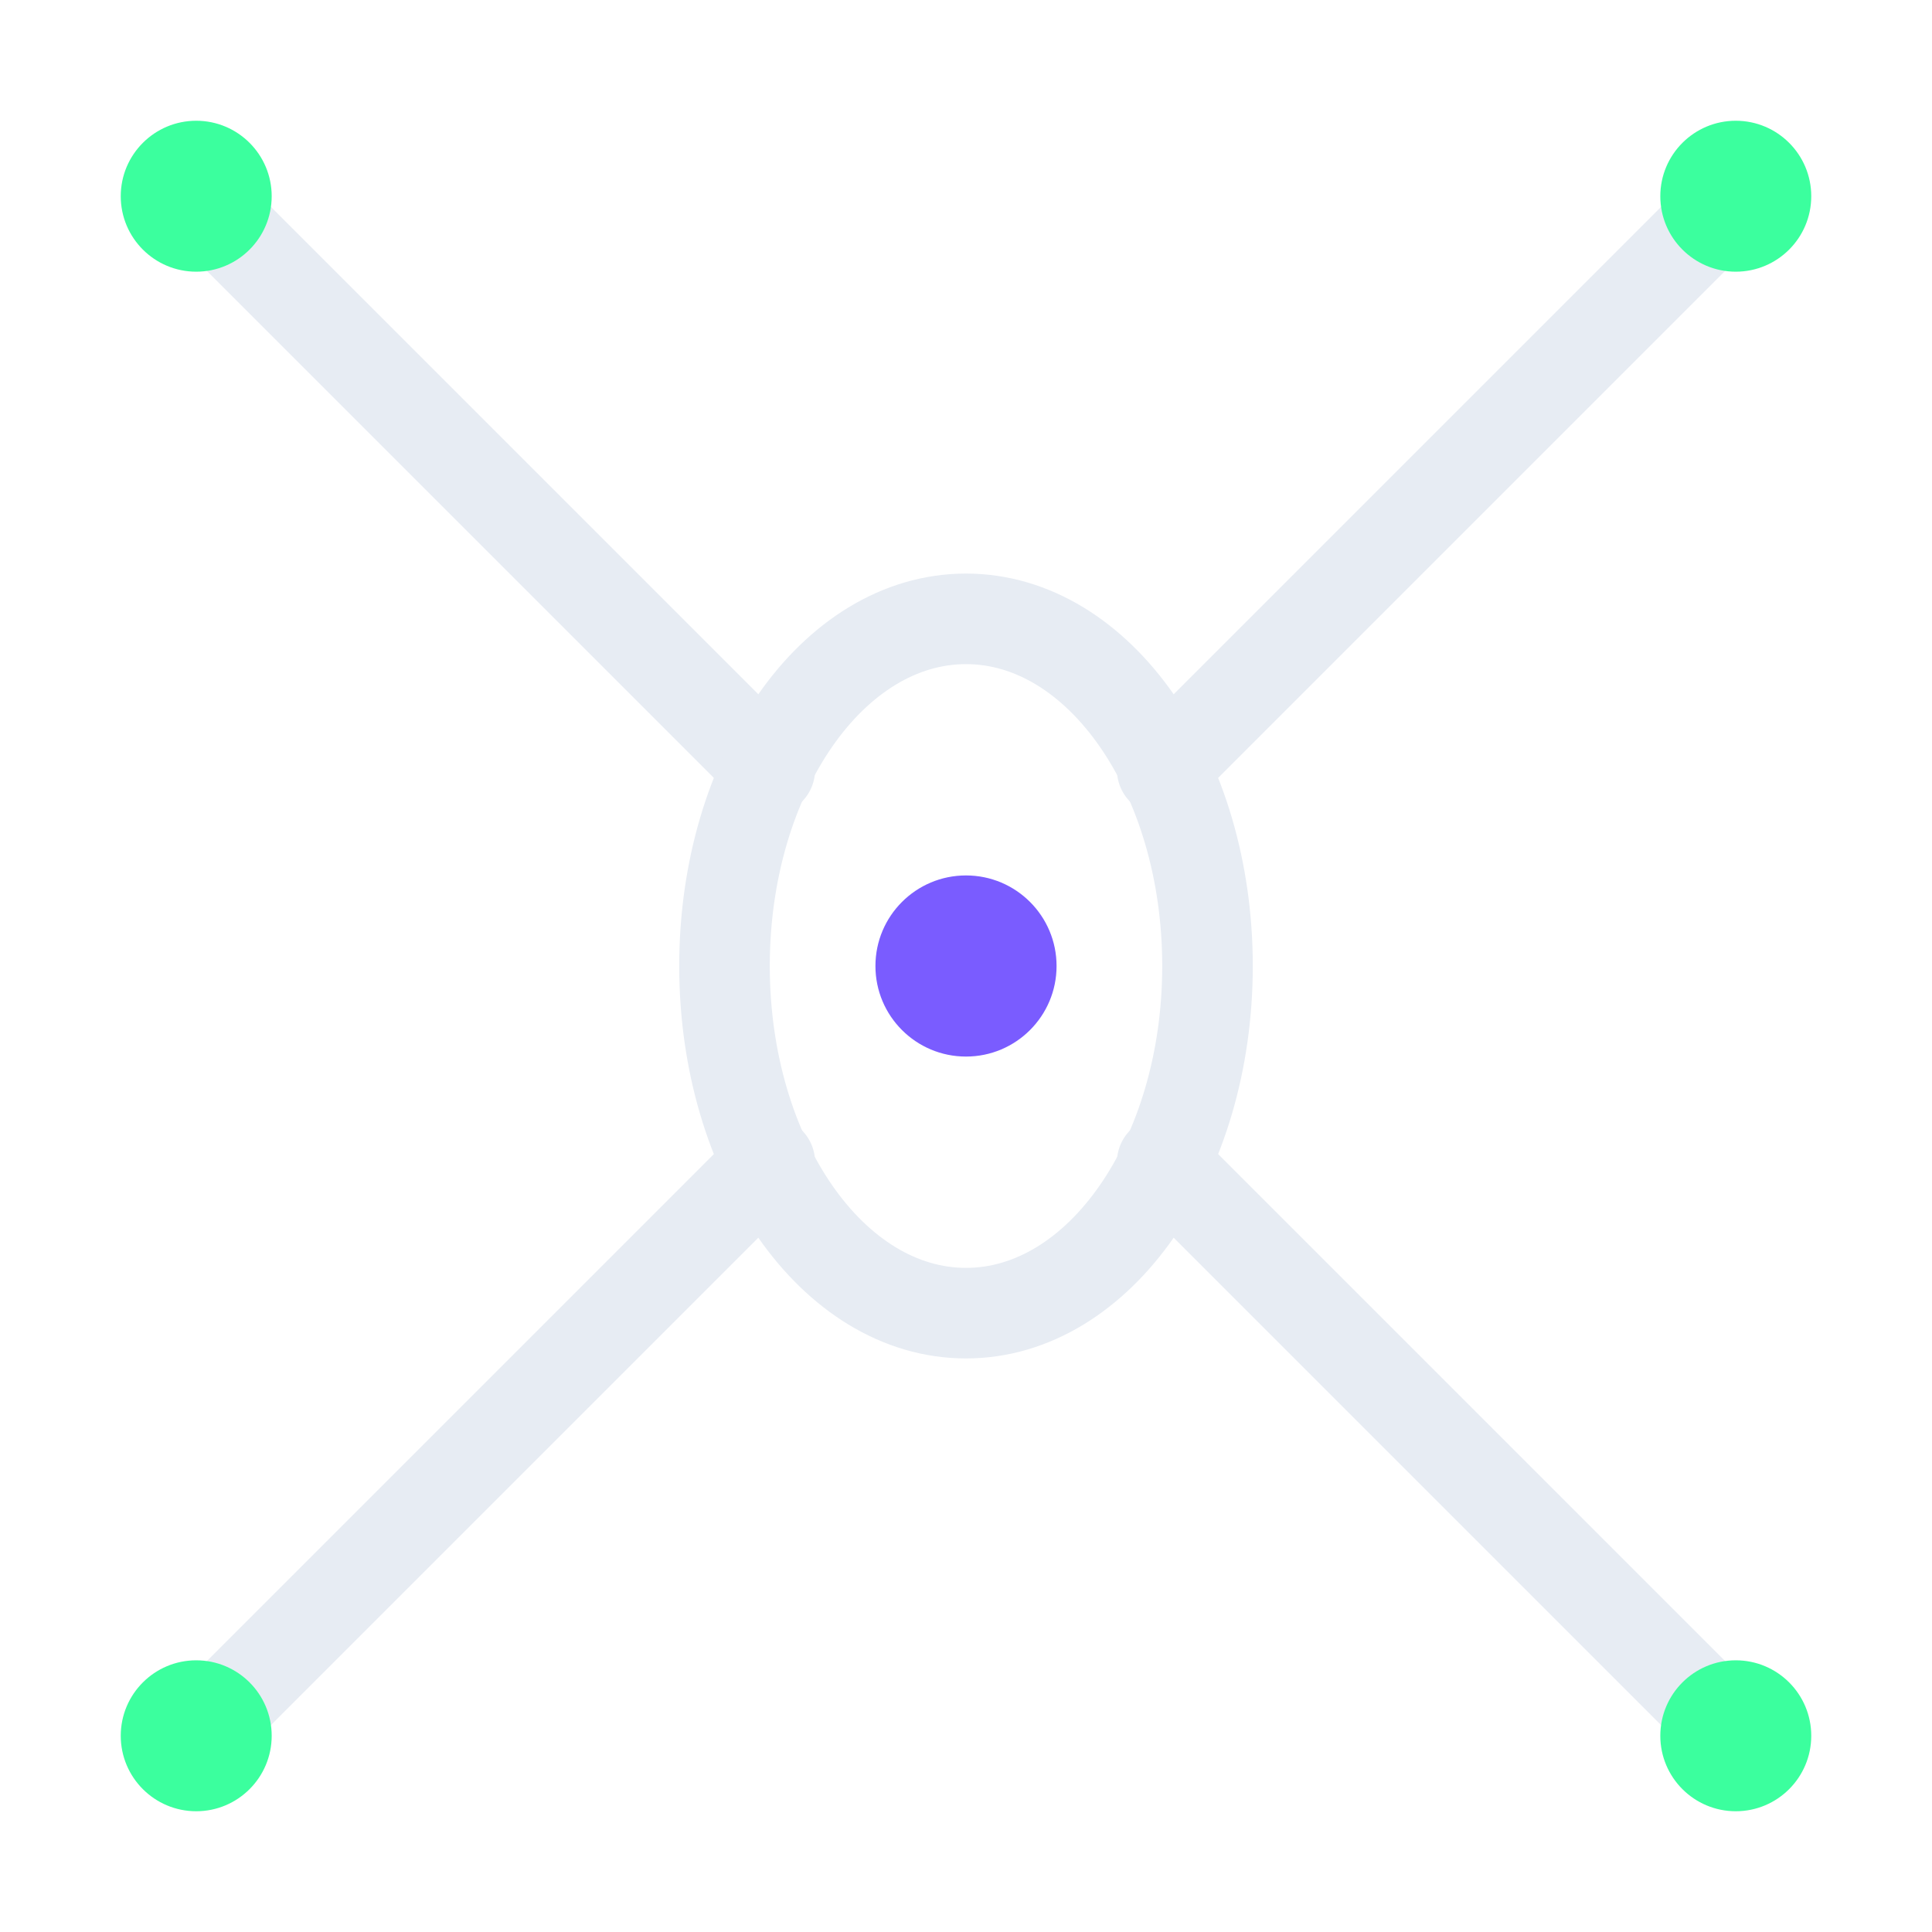
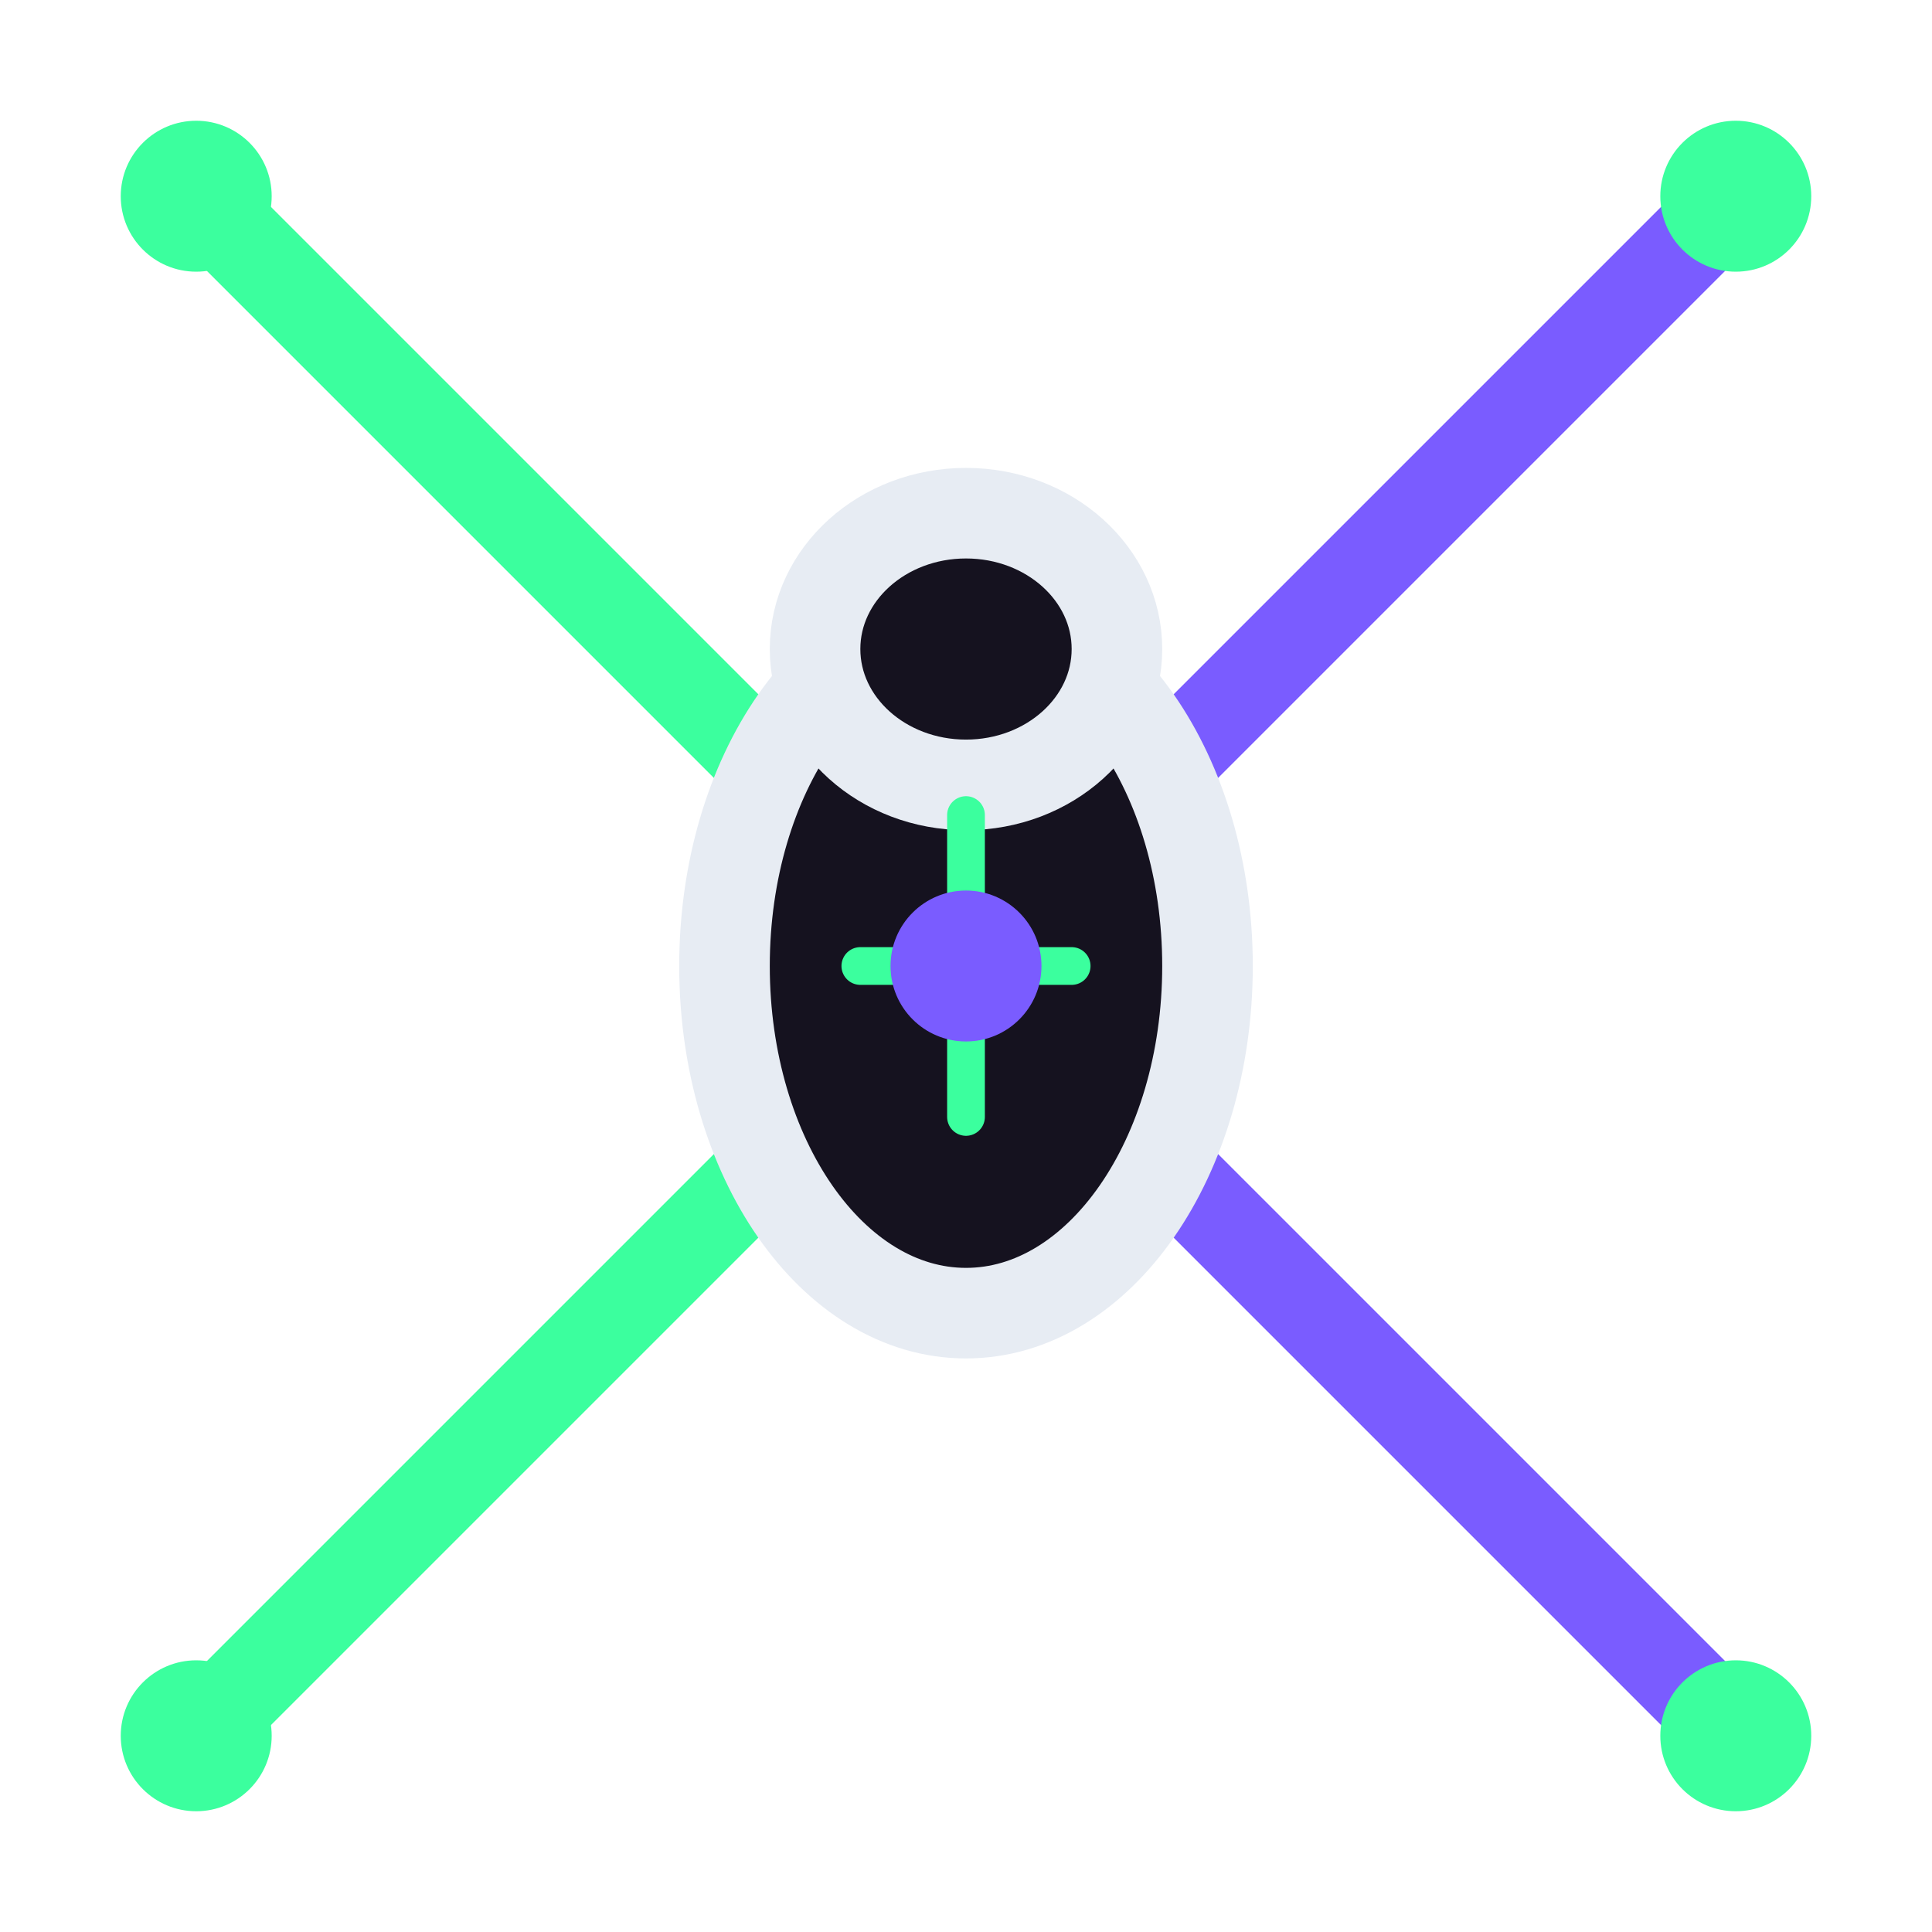
<svg xmlns="http://www.w3.org/2000/svg" viewBox="0 0 128 128" fill="none">
-   <g stroke="#E7ECF3" stroke-width="6" stroke-linecap="round" stroke-linejoin="round">
+   <g stroke="#3BFF9E" stroke-width="6" stroke-linecap="round" stroke-linejoin="round">
    <path d="M51 51 31 31 13 13" />
    <path d="M51 77 31 97 13 115" />
+   </g>
+   <g stroke="#7A5CFF" stroke-width="6" stroke-linecap="round" stroke-linejoin="round">
    <path d="M77 51 97 31 115 13" />
    <path d="M77 77 97 97 115 115" />
+   </g>
+   <g fill="#15121F" stroke="#E7ECF3" stroke-width="6">
+     <ellipse cx="64" cy="64" rx="16" ry="23" />
+     <ellipse cx="64" cy="43" rx="10" ry="9" />
  </g>
  <g fill="#3BFF9E">
    <circle cx="13" cy="13" r="5" />
    <circle cx="13" cy="115" r="5" />
    <circle cx="115" cy="13" r="5" />
    <circle cx="115" cy="115" r="5" />
  </g>
-   <ellipse cx="64" cy="64" rx="16" ry="23" stroke="#E7ECF3" stroke-width="6" />
-   <circle cx="64" cy="64" r="6" fill="#7A5CFF" />
+   <path d="M64 54v20M57 64h14" stroke="#3BFF9E" stroke-width="2.5" stroke-linecap="round" />
+   <circle cx="64" cy="64" r="5" fill="#7A5CFF" />
</svg>
